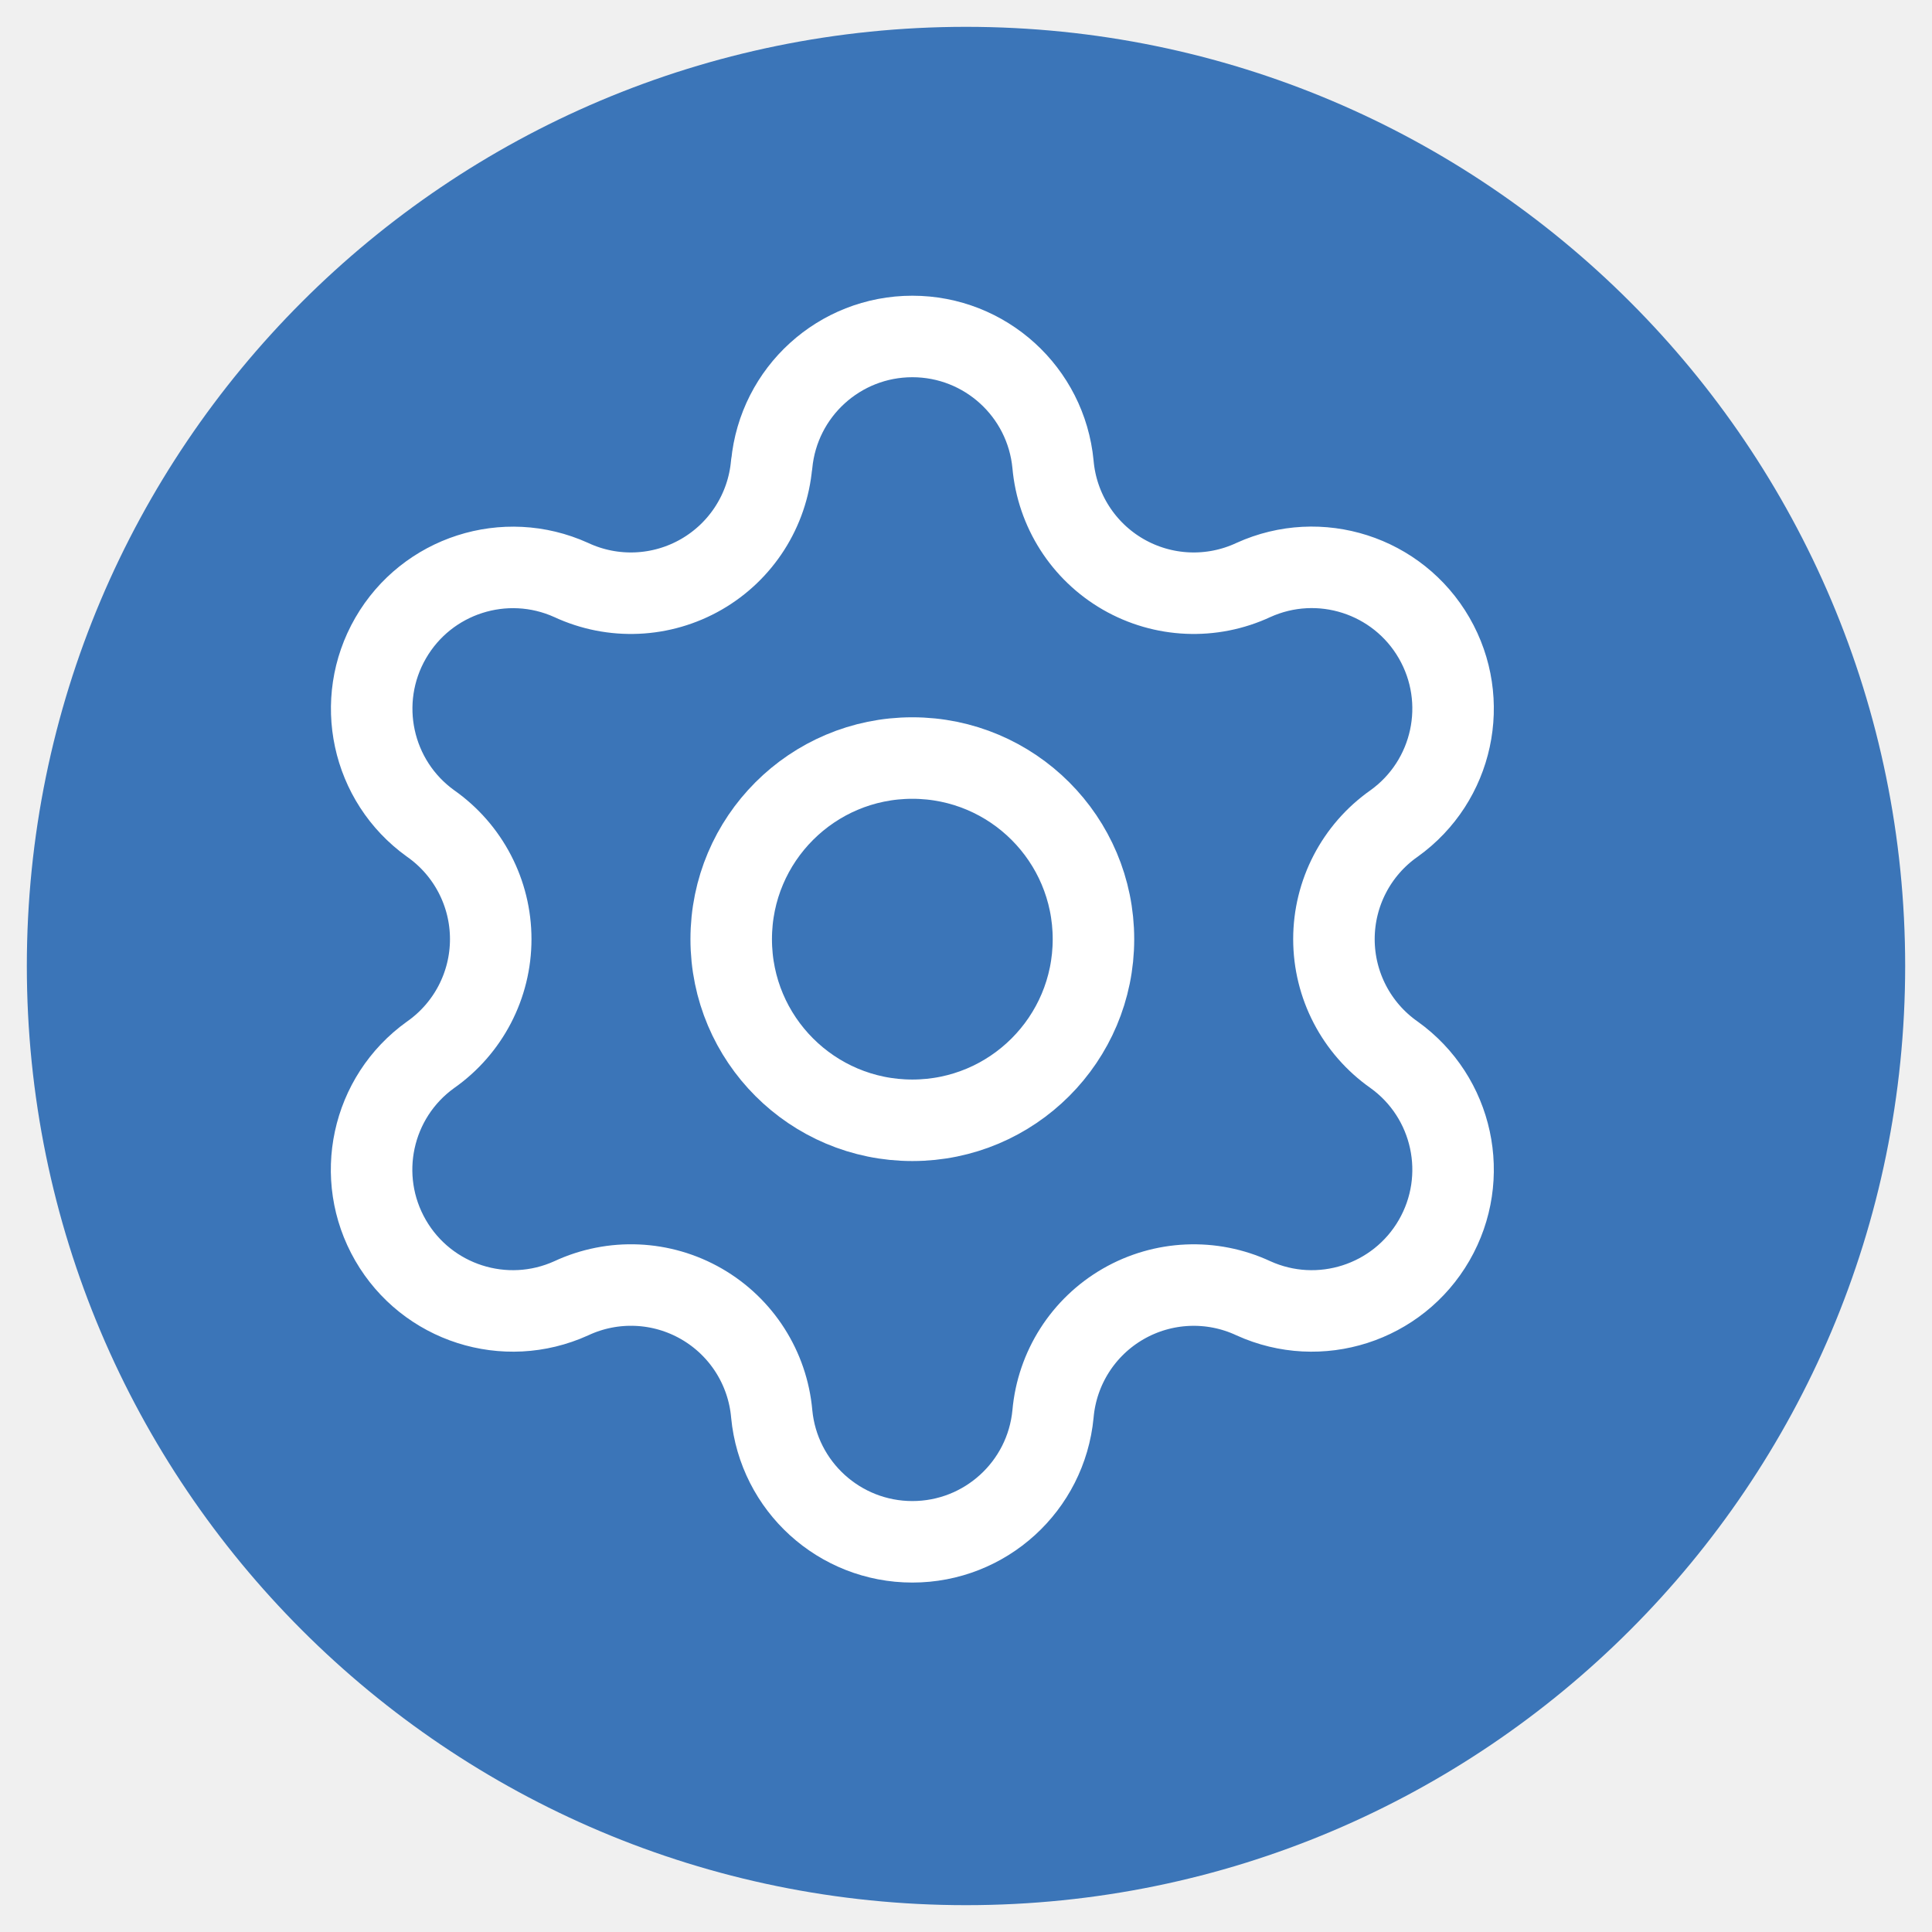
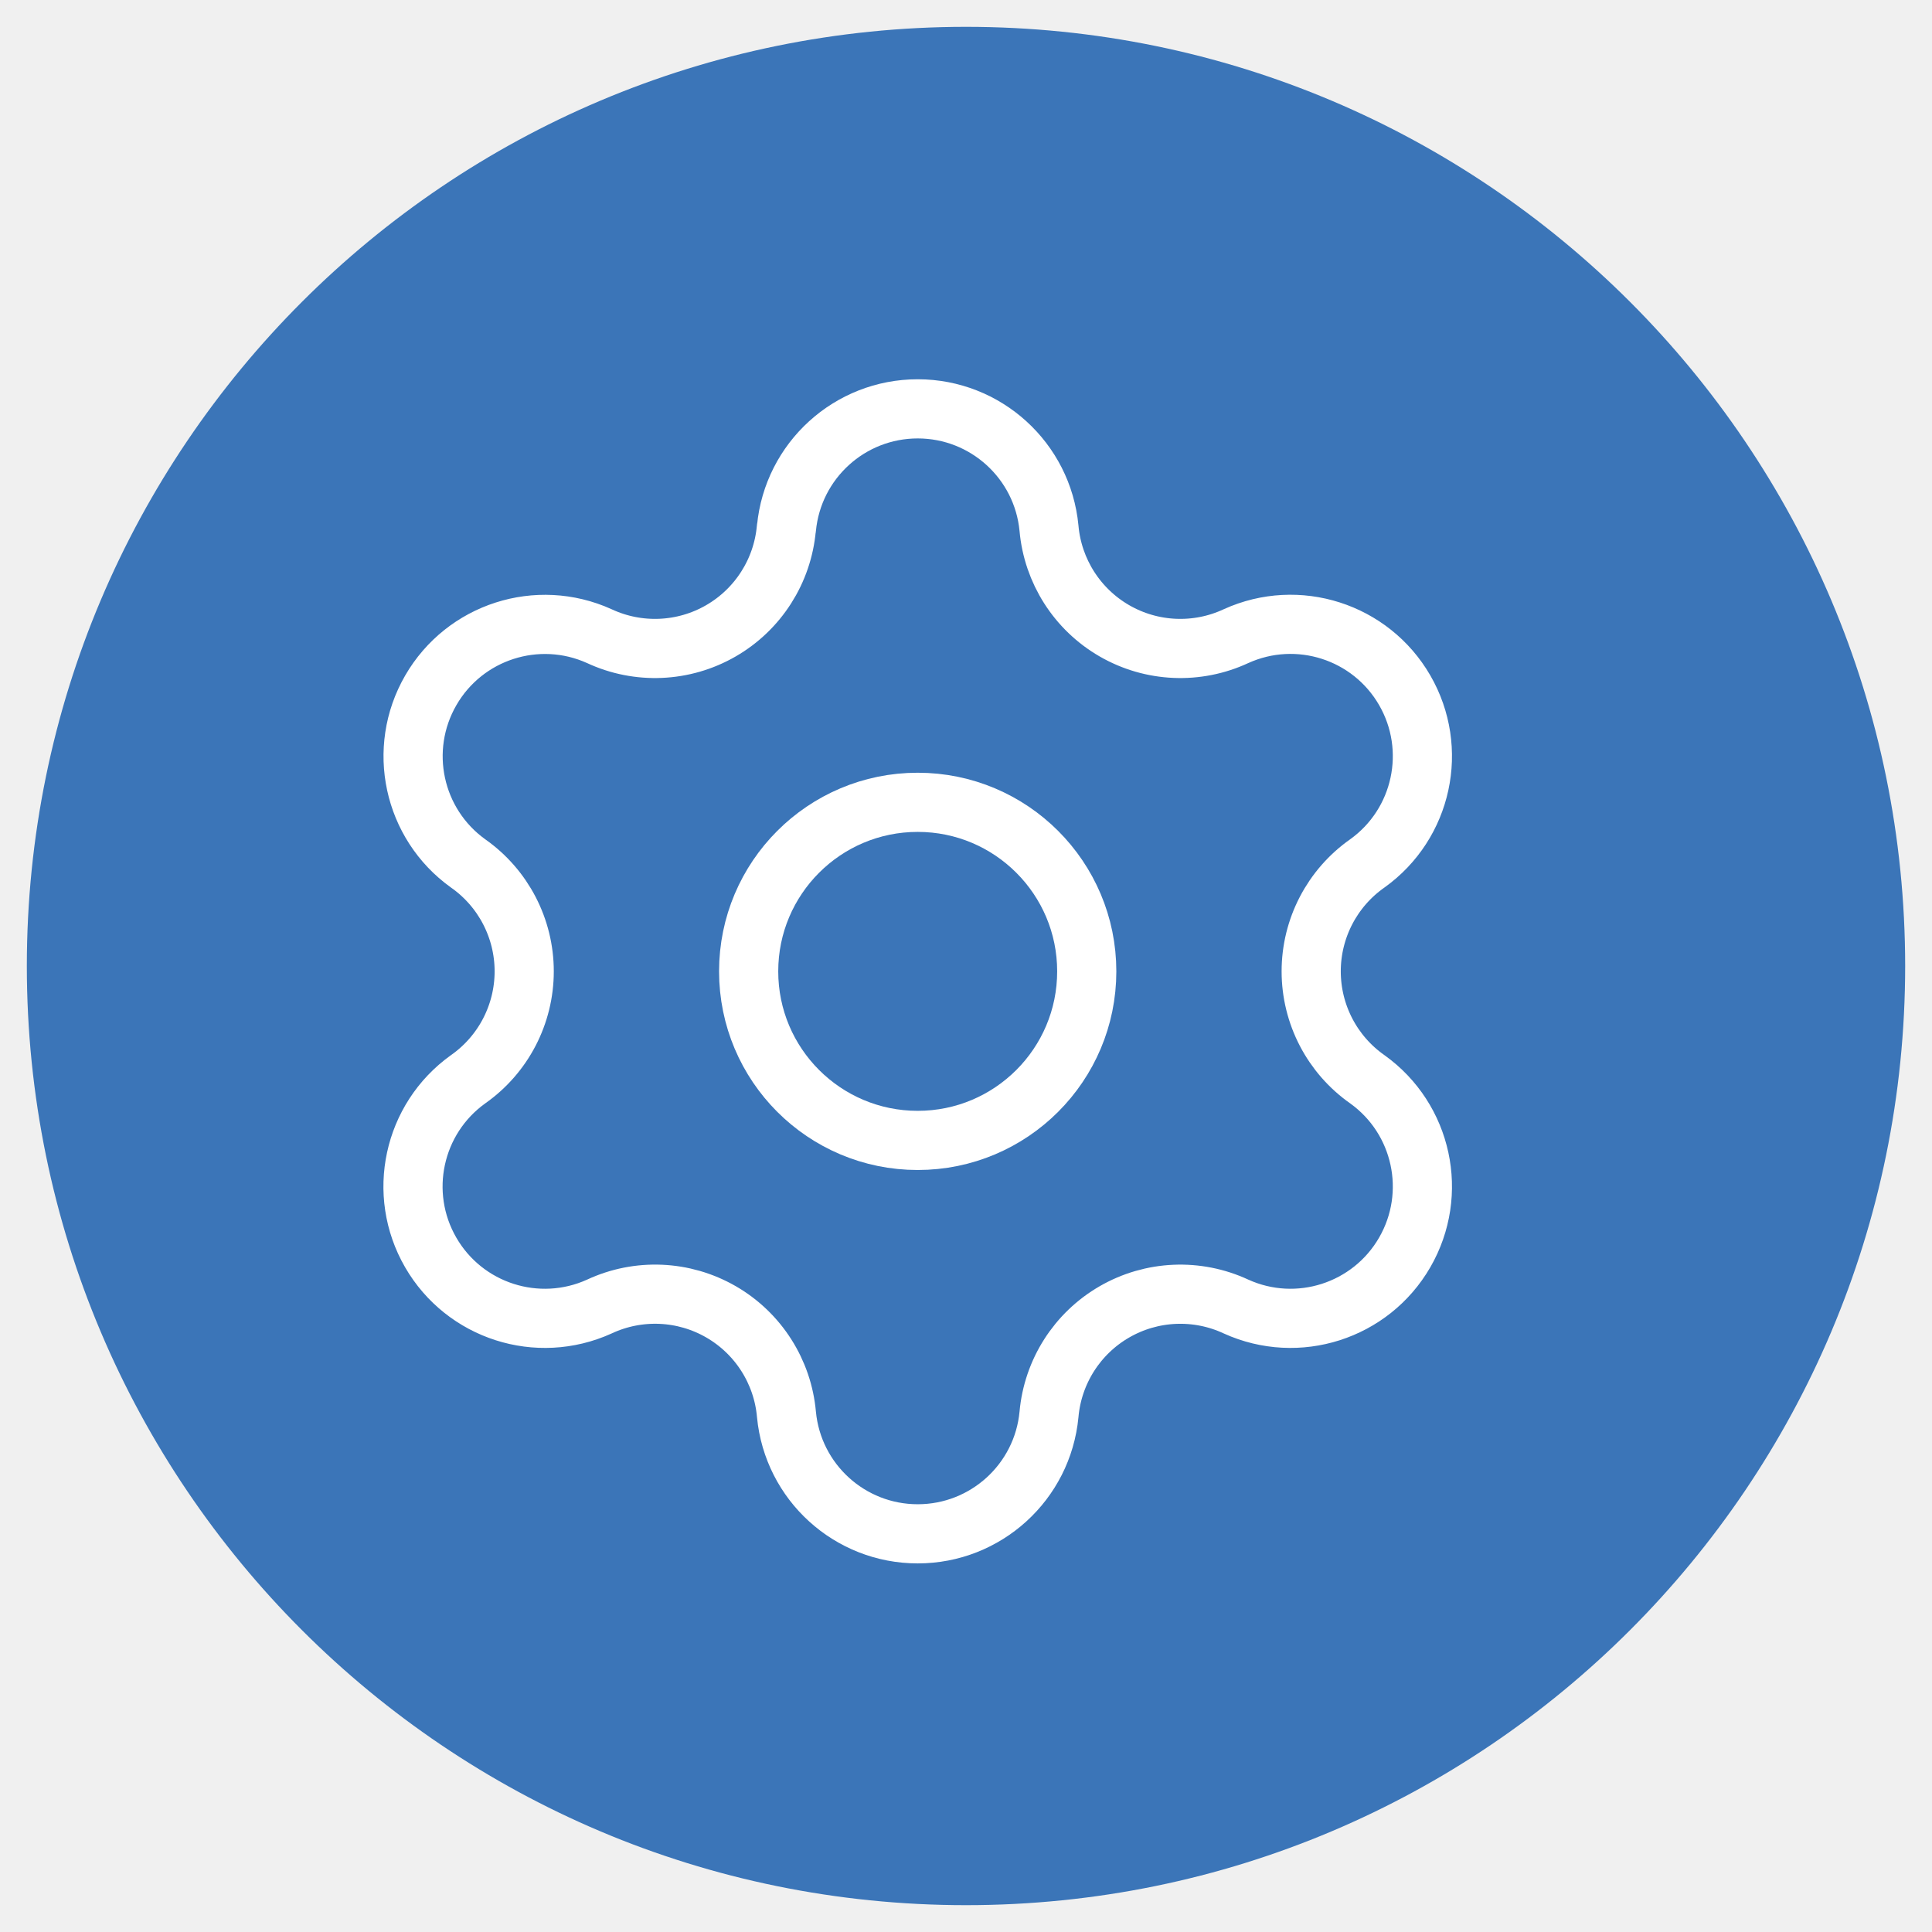
<svg xmlns="http://www.w3.org/2000/svg" width="72" height="72" viewBox="0 0 72 72">
  <circle cx="36" cy="36" r="35" fill="#3b75b8" />
-   <g transform="translate(7 8) scale(2.25)" fill="none" stroke="#fff" stroke-width="1.35" stroke-linecap="round" stroke-linejoin="round">
+   <g transform="translate(9 11) scale(2.1)" fill="none" stroke="#fff" stroke-width="1.05" stroke-linecap="round" stroke-linejoin="round">
    <path d="M9.671 4.136a2.34 2.34 0 0 1 4.659 0 2.34 2.34 0 0 0 3.319 1.915 2.34 2.34 0 0 1 2.33 4.033 2.34 2.34 0 0 0 0 3.831 2.34 2.34 0 0 1-2.33 4.033 2.34 2.34 0 0 0-3.319 1.915 2.34 2.34 0 0 1-4.659 0 2.34 2.34 0 0 0-3.32-1.915 2.34 2.34 0 0 1-2.33-4.033 2.34 2.34 0 0 0 0-3.831A2.34 2.34 0 0 1 6.35 6.051a2.34 2.34 0 0 0 3.319-1.915" />
    <circle cx="12" cy="12" r="3" />
  </g>
</svg>
